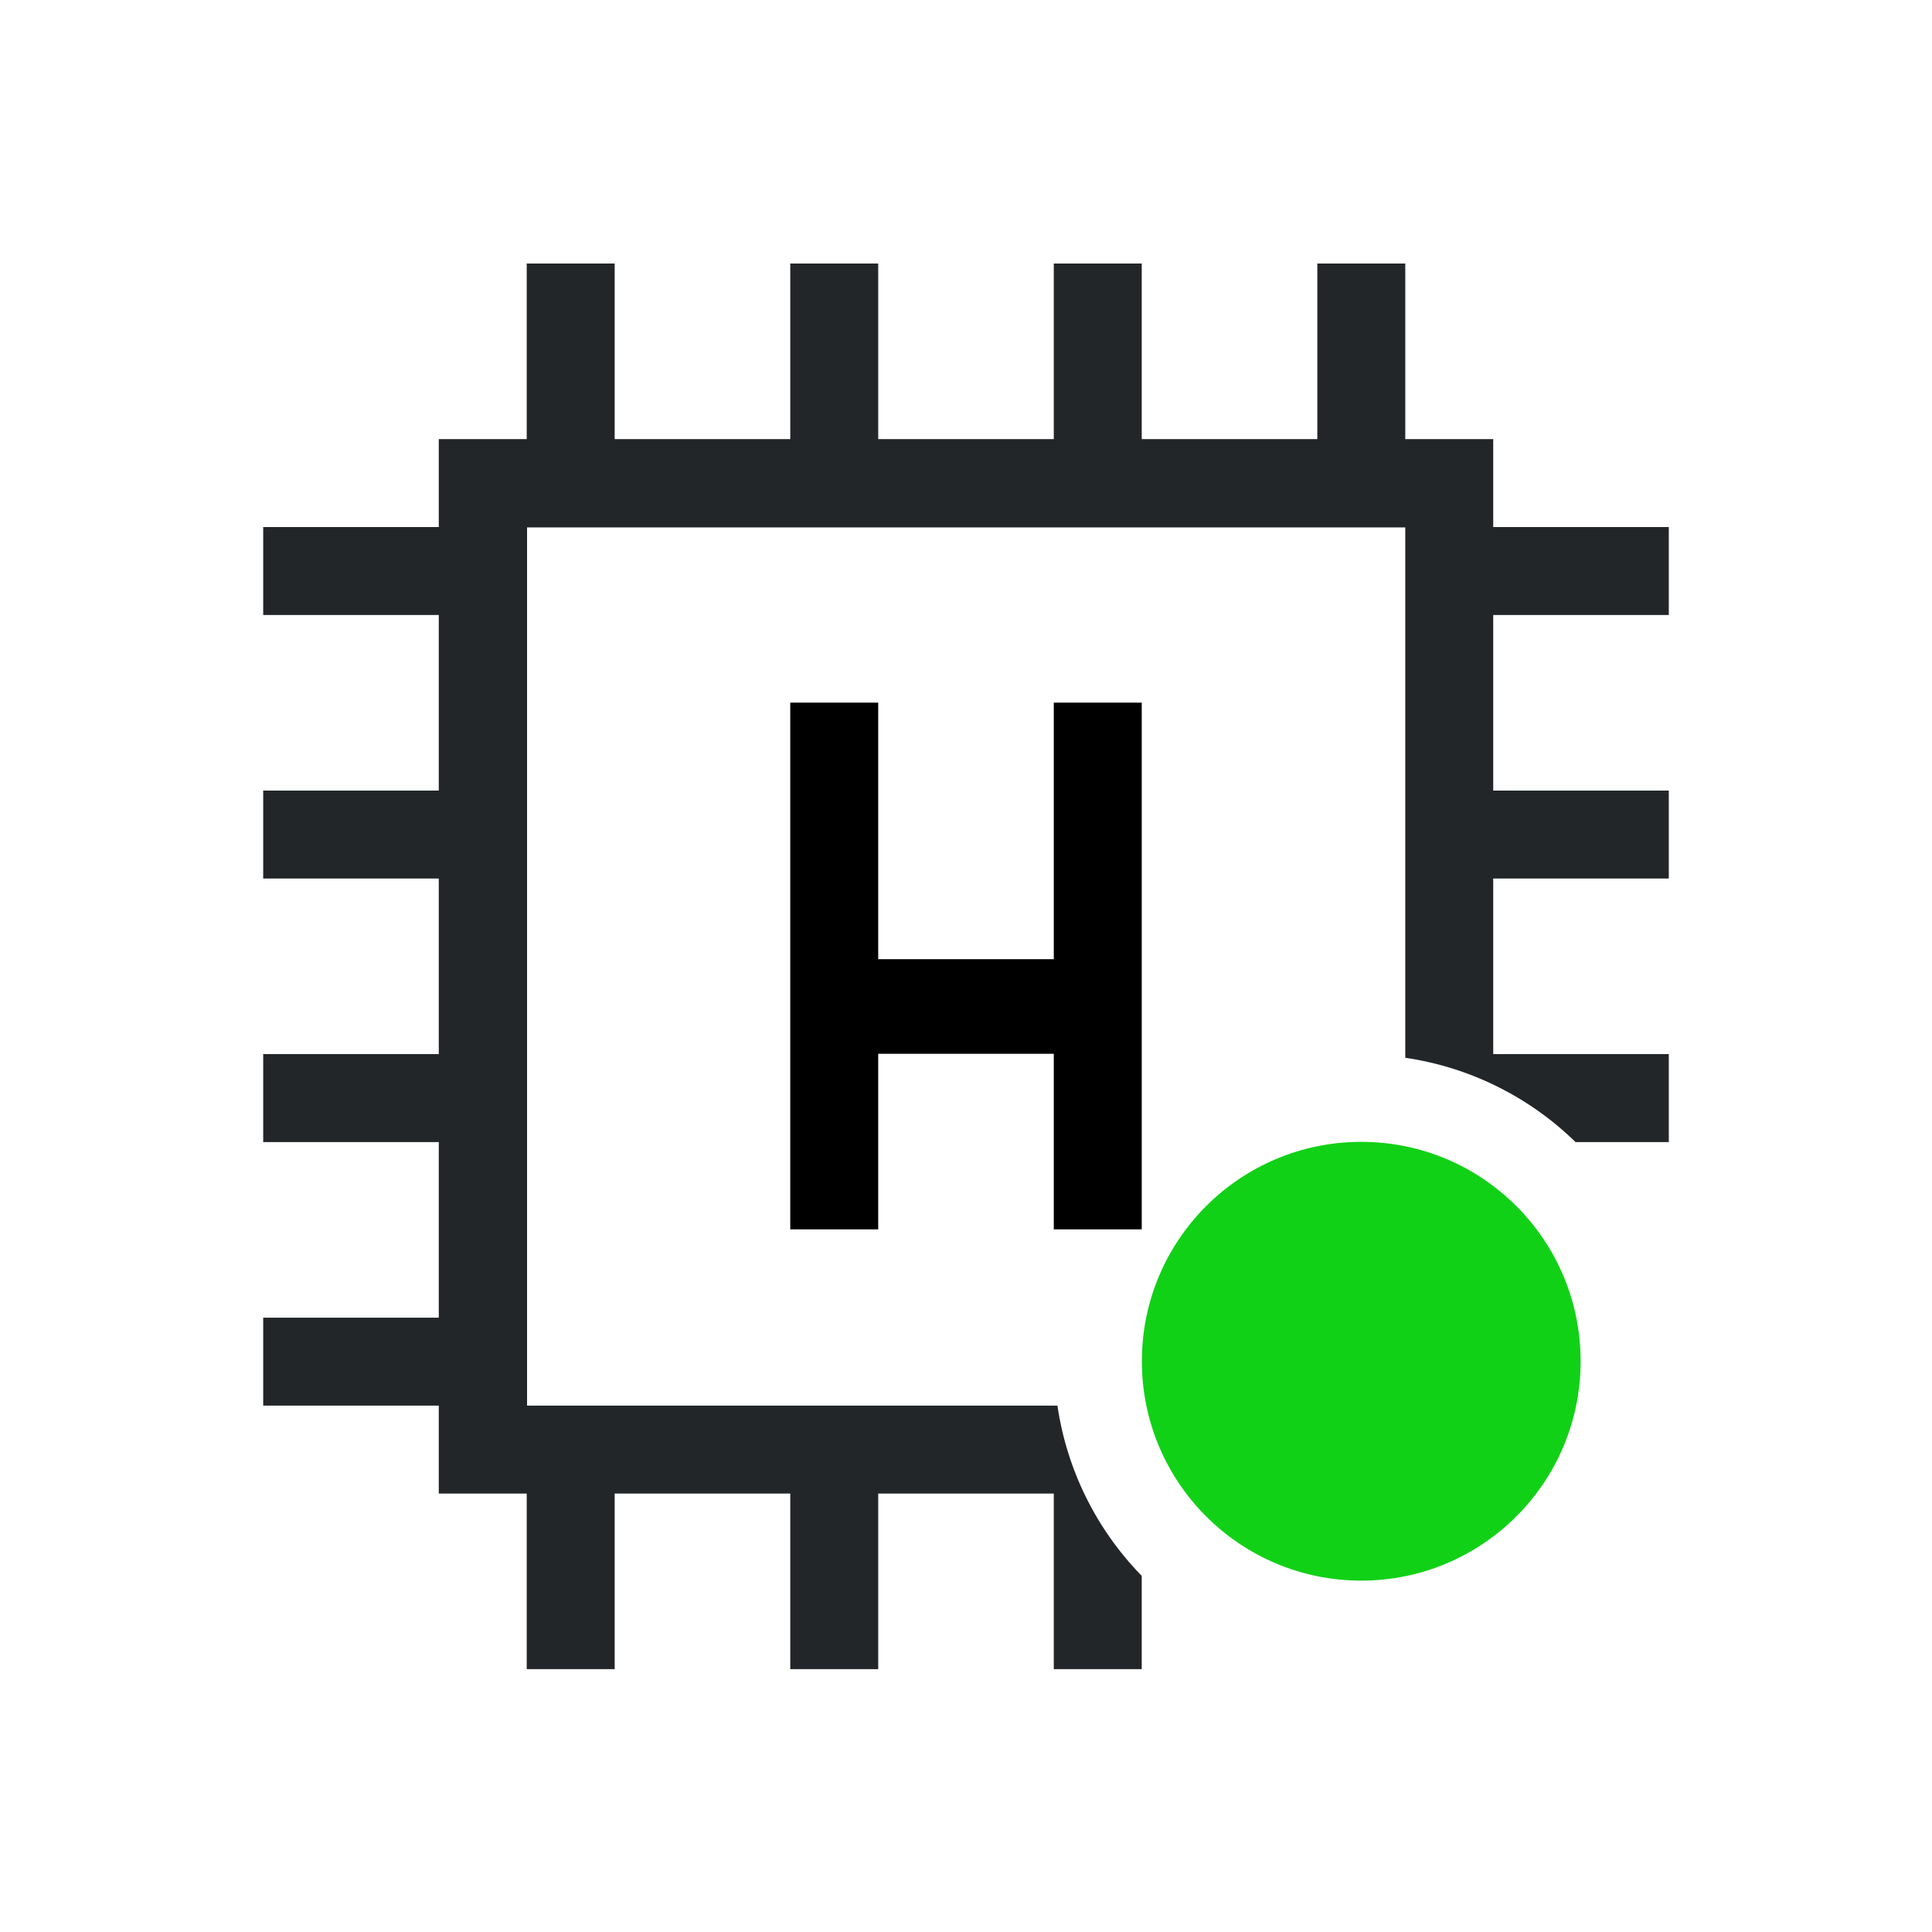
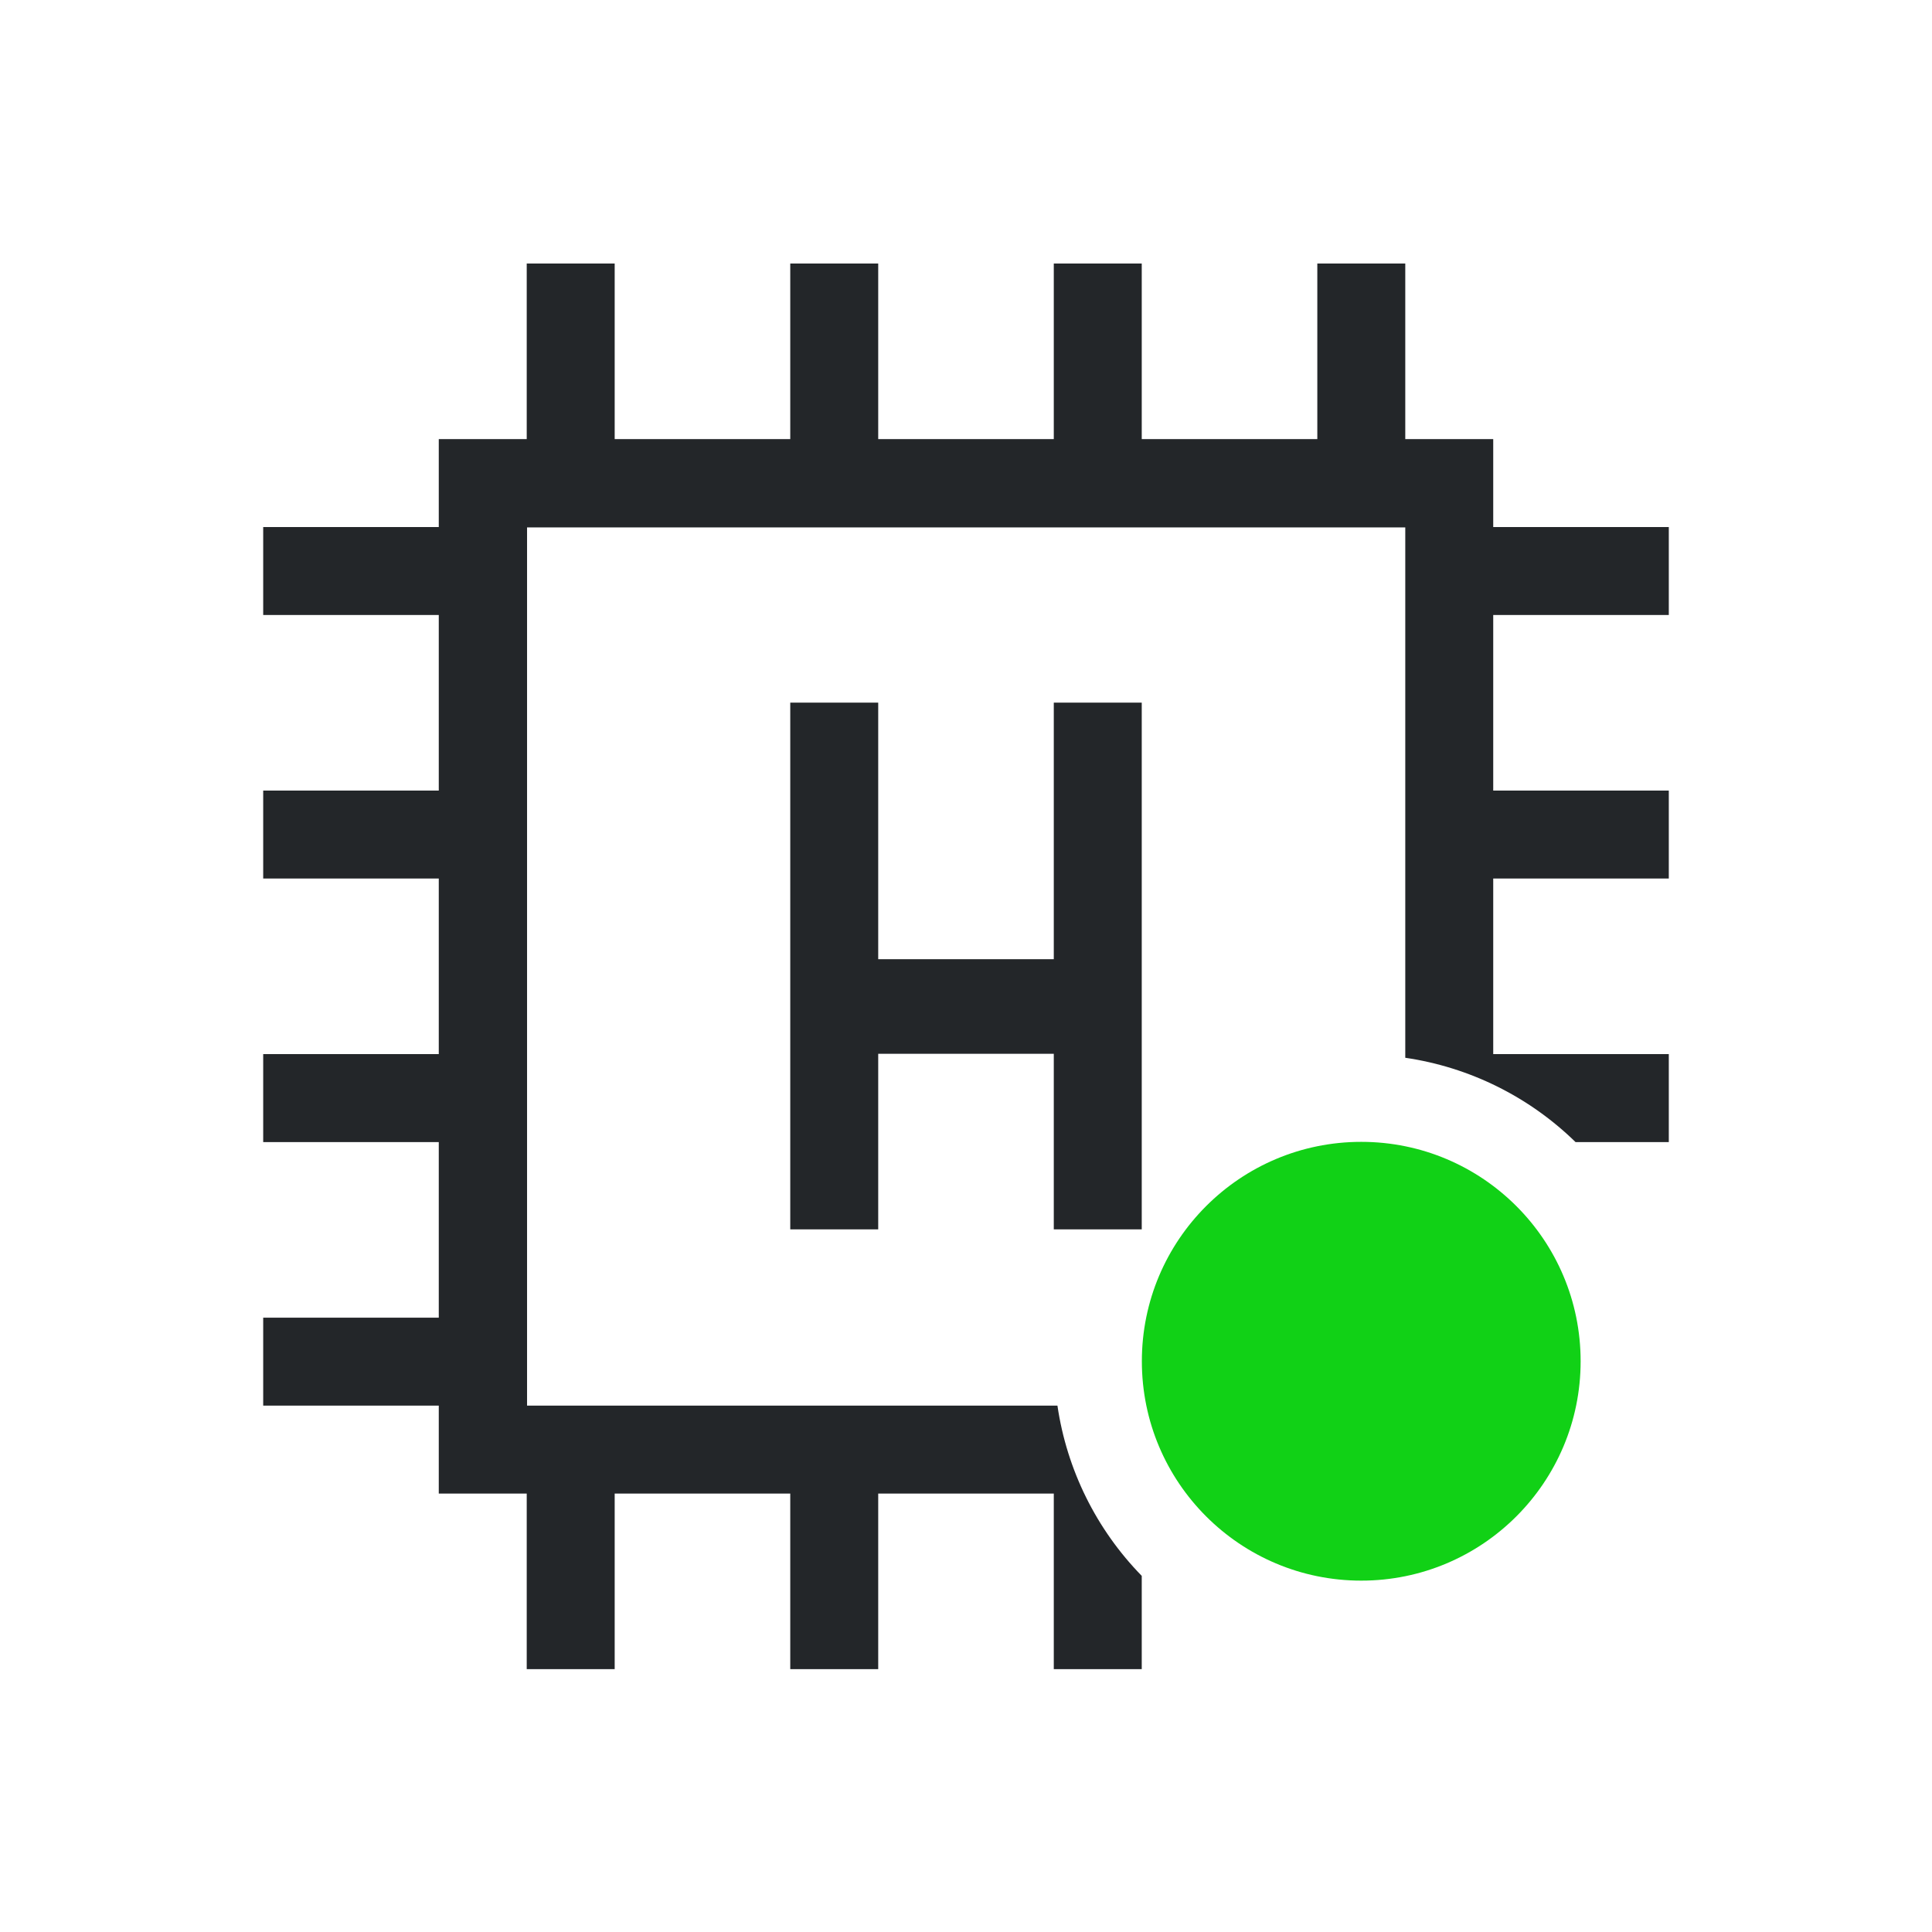
<svg xmlns="http://www.w3.org/2000/svg" width="22" height="22" version="1.1" viewBox="0 0 5.821 5.821">
  <style id="current-color-scheme" type="text/css">.ColorScheme-Text {
        color:#232629;
        }</style>
  <path class="ColorScheme-Text" d="m1.587 0.794v0.529h-0.265v0.265h-0.529v0.265h0.529v0.529h-0.529v0.265h0.529v0.529h-0.529v0.265h0.529v0.529h-0.529v0.265h0.529v0.265h0.265v0.529h0.265v-0.529h0.529v0.529h0.265v-0.529h0.529v0.529h0.265v-0.281a0.926 0.926 0 0 1-0.254-0.513h-1.598v-2.646h2.646v1.598a0.926 0.926 0 0 1 0.513 0.254h0.281v-0.265h-0.529v-0.529h0.529v-0.265h-0.529v-0.529h0.529v-0.265h-0.529v-0.265h-0.265v-0.529h-0.265v0.529h-0.529v-0.529h-0.265v0.529h-0.529v-0.529h-0.265v0.529h-0.529v-0.529z" fill="currentColor" stroke-width=".216" />
  <g transform="rotate(45,2.76131,3.905459)">
    <path transform="rotate(-45)" d="m1.192 4.91a0.661 0.661 0 0 1-0.661 0.661 0.661 0.661 0 0 1-0.661-0.661 0.661 0.661 0 0 1 0.661-0.661 0.661 0.661 0 0 1 0.661 0.661z" fill="#11d116" stroke-linecap="round" stroke-width=".265" />
  </g>
-   <path d="m2.381 2.117v0.773 0.285 0.529h0.265v-0.529h0.529v0.529h0.265v-0.529-0.285-0.773h-0.265v0.773h-0.529v-0.773h-0.265z" stroke-width=".265" />
+   <path d="m2.381 2.117v0.773 0.285 0.529h0.265v-0.529h0.529v0.529h0.265v-0.529-0.285-0.773h-0.265v0.773h-0.529v-0.773h-0.265z" class="ColorScheme-Text" stroke-width=".265" fill="currentColor" />
</svg>
